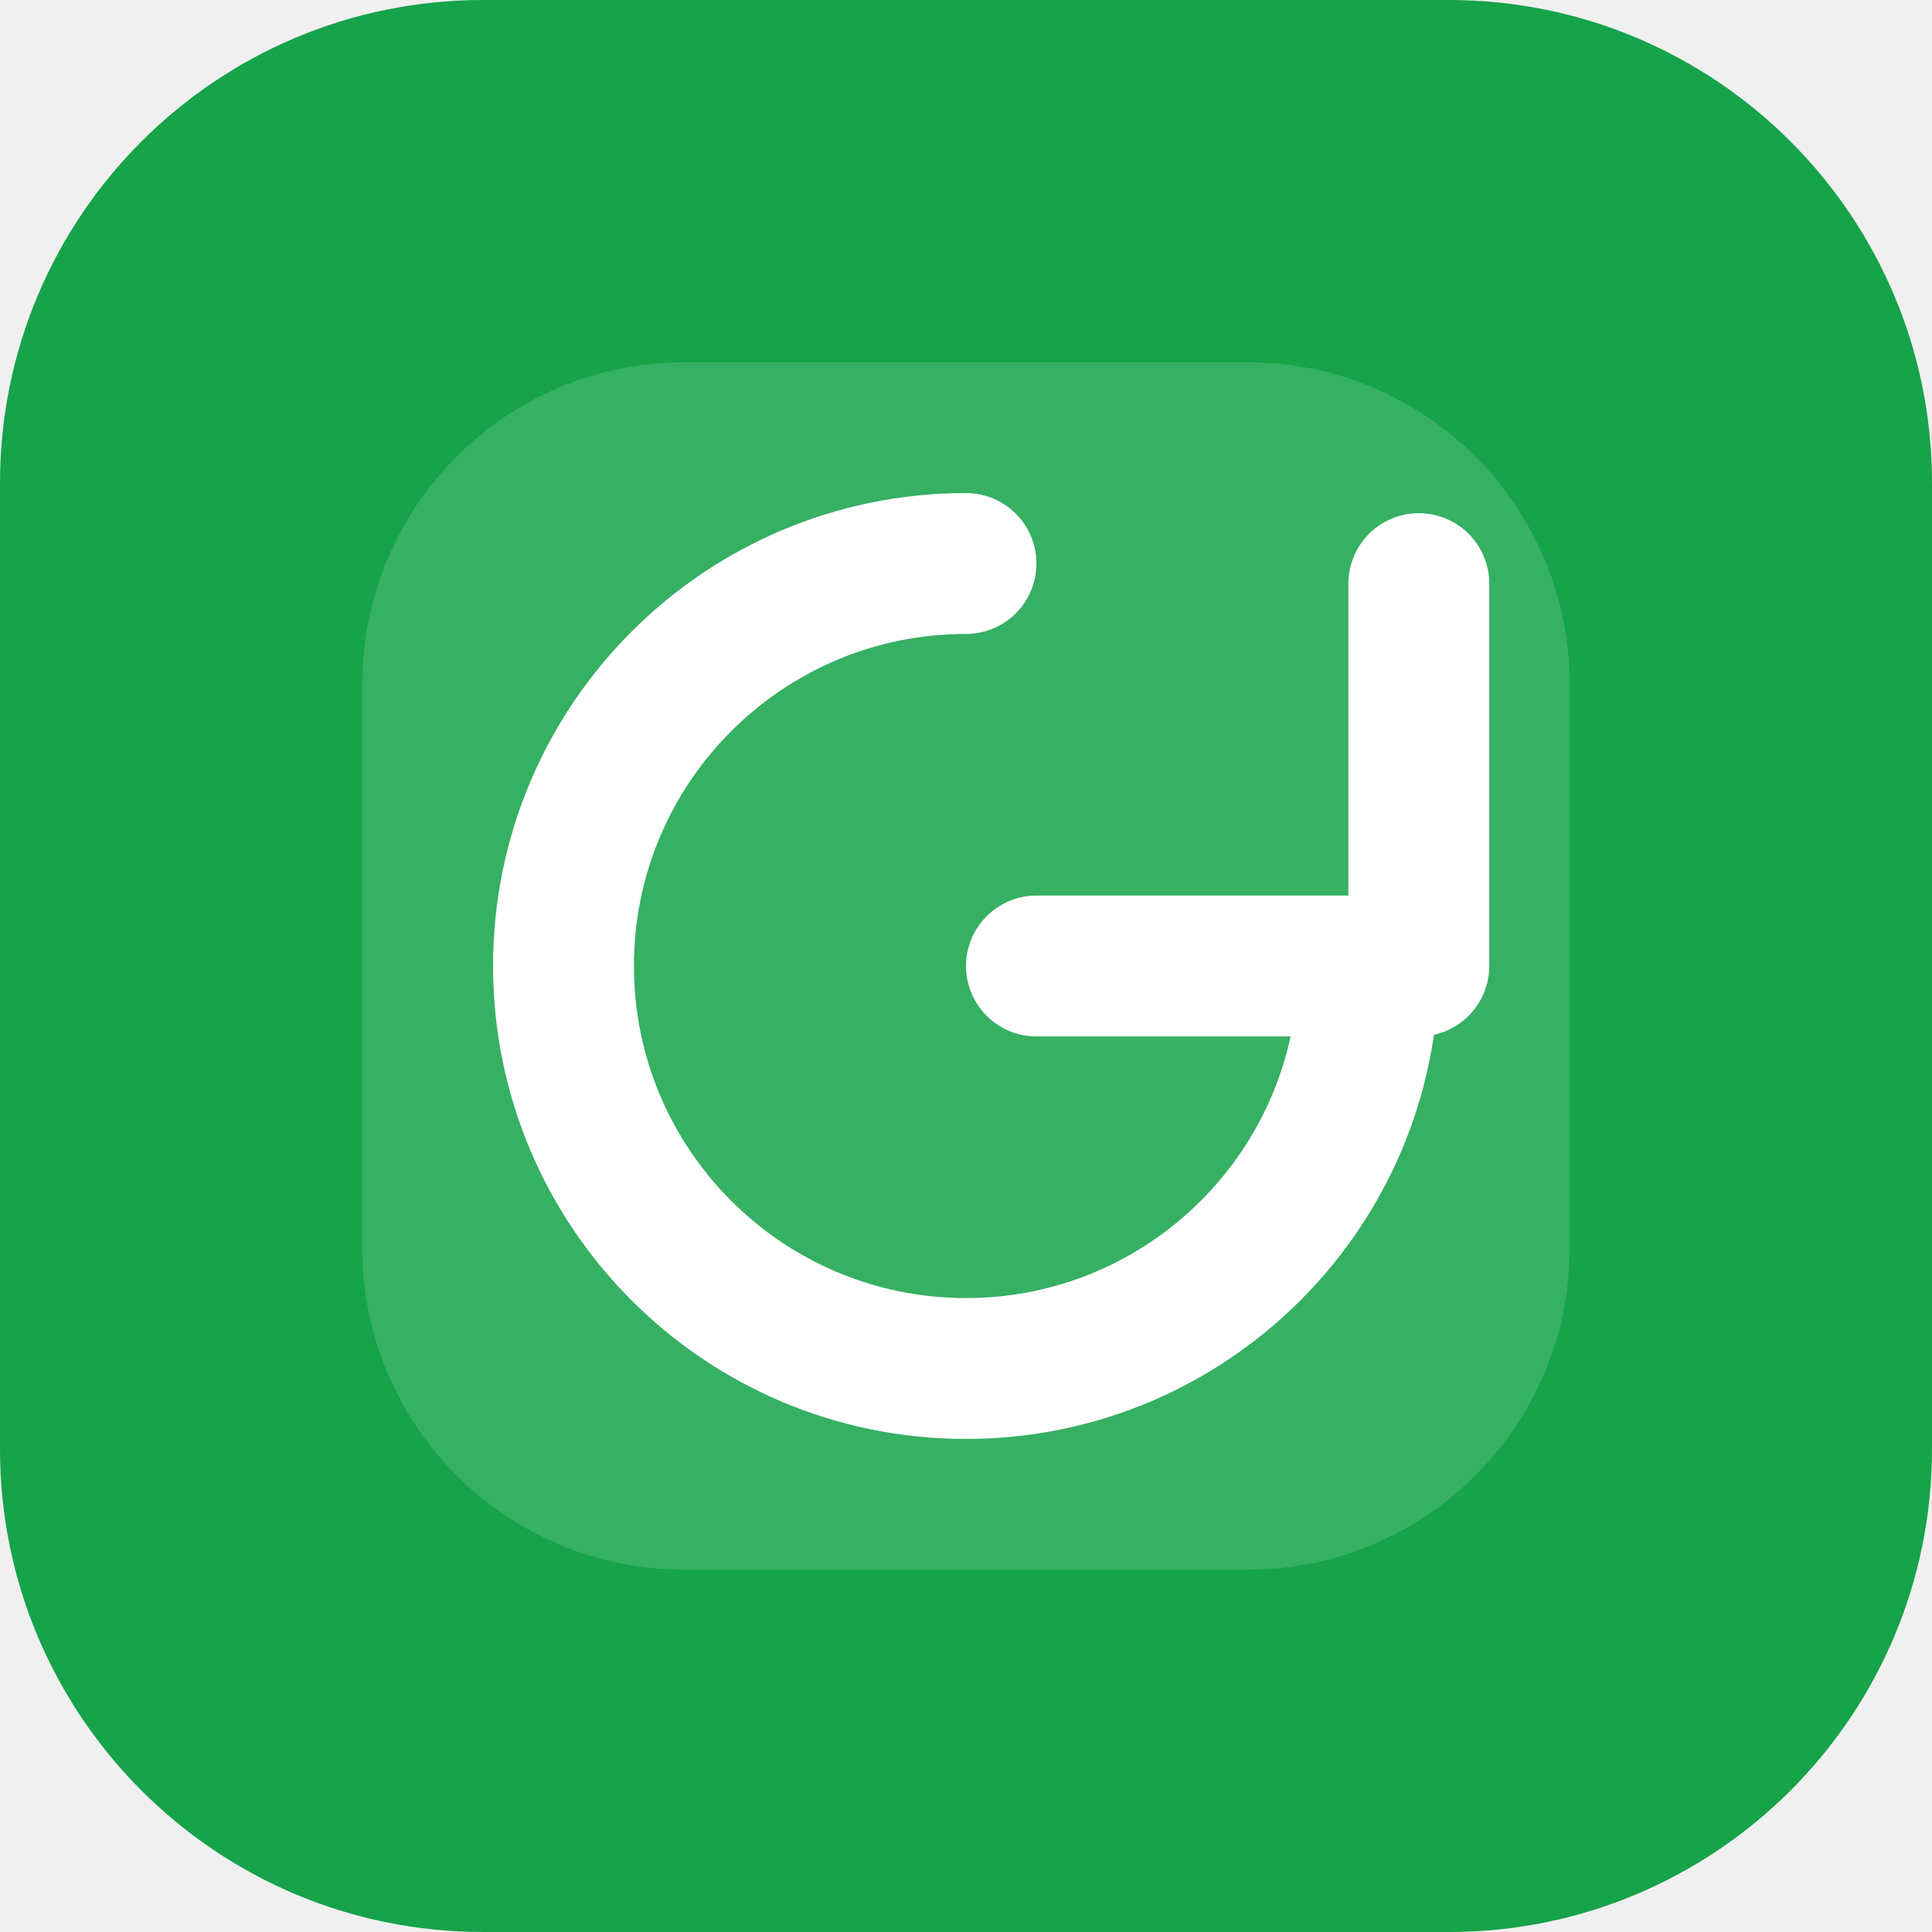
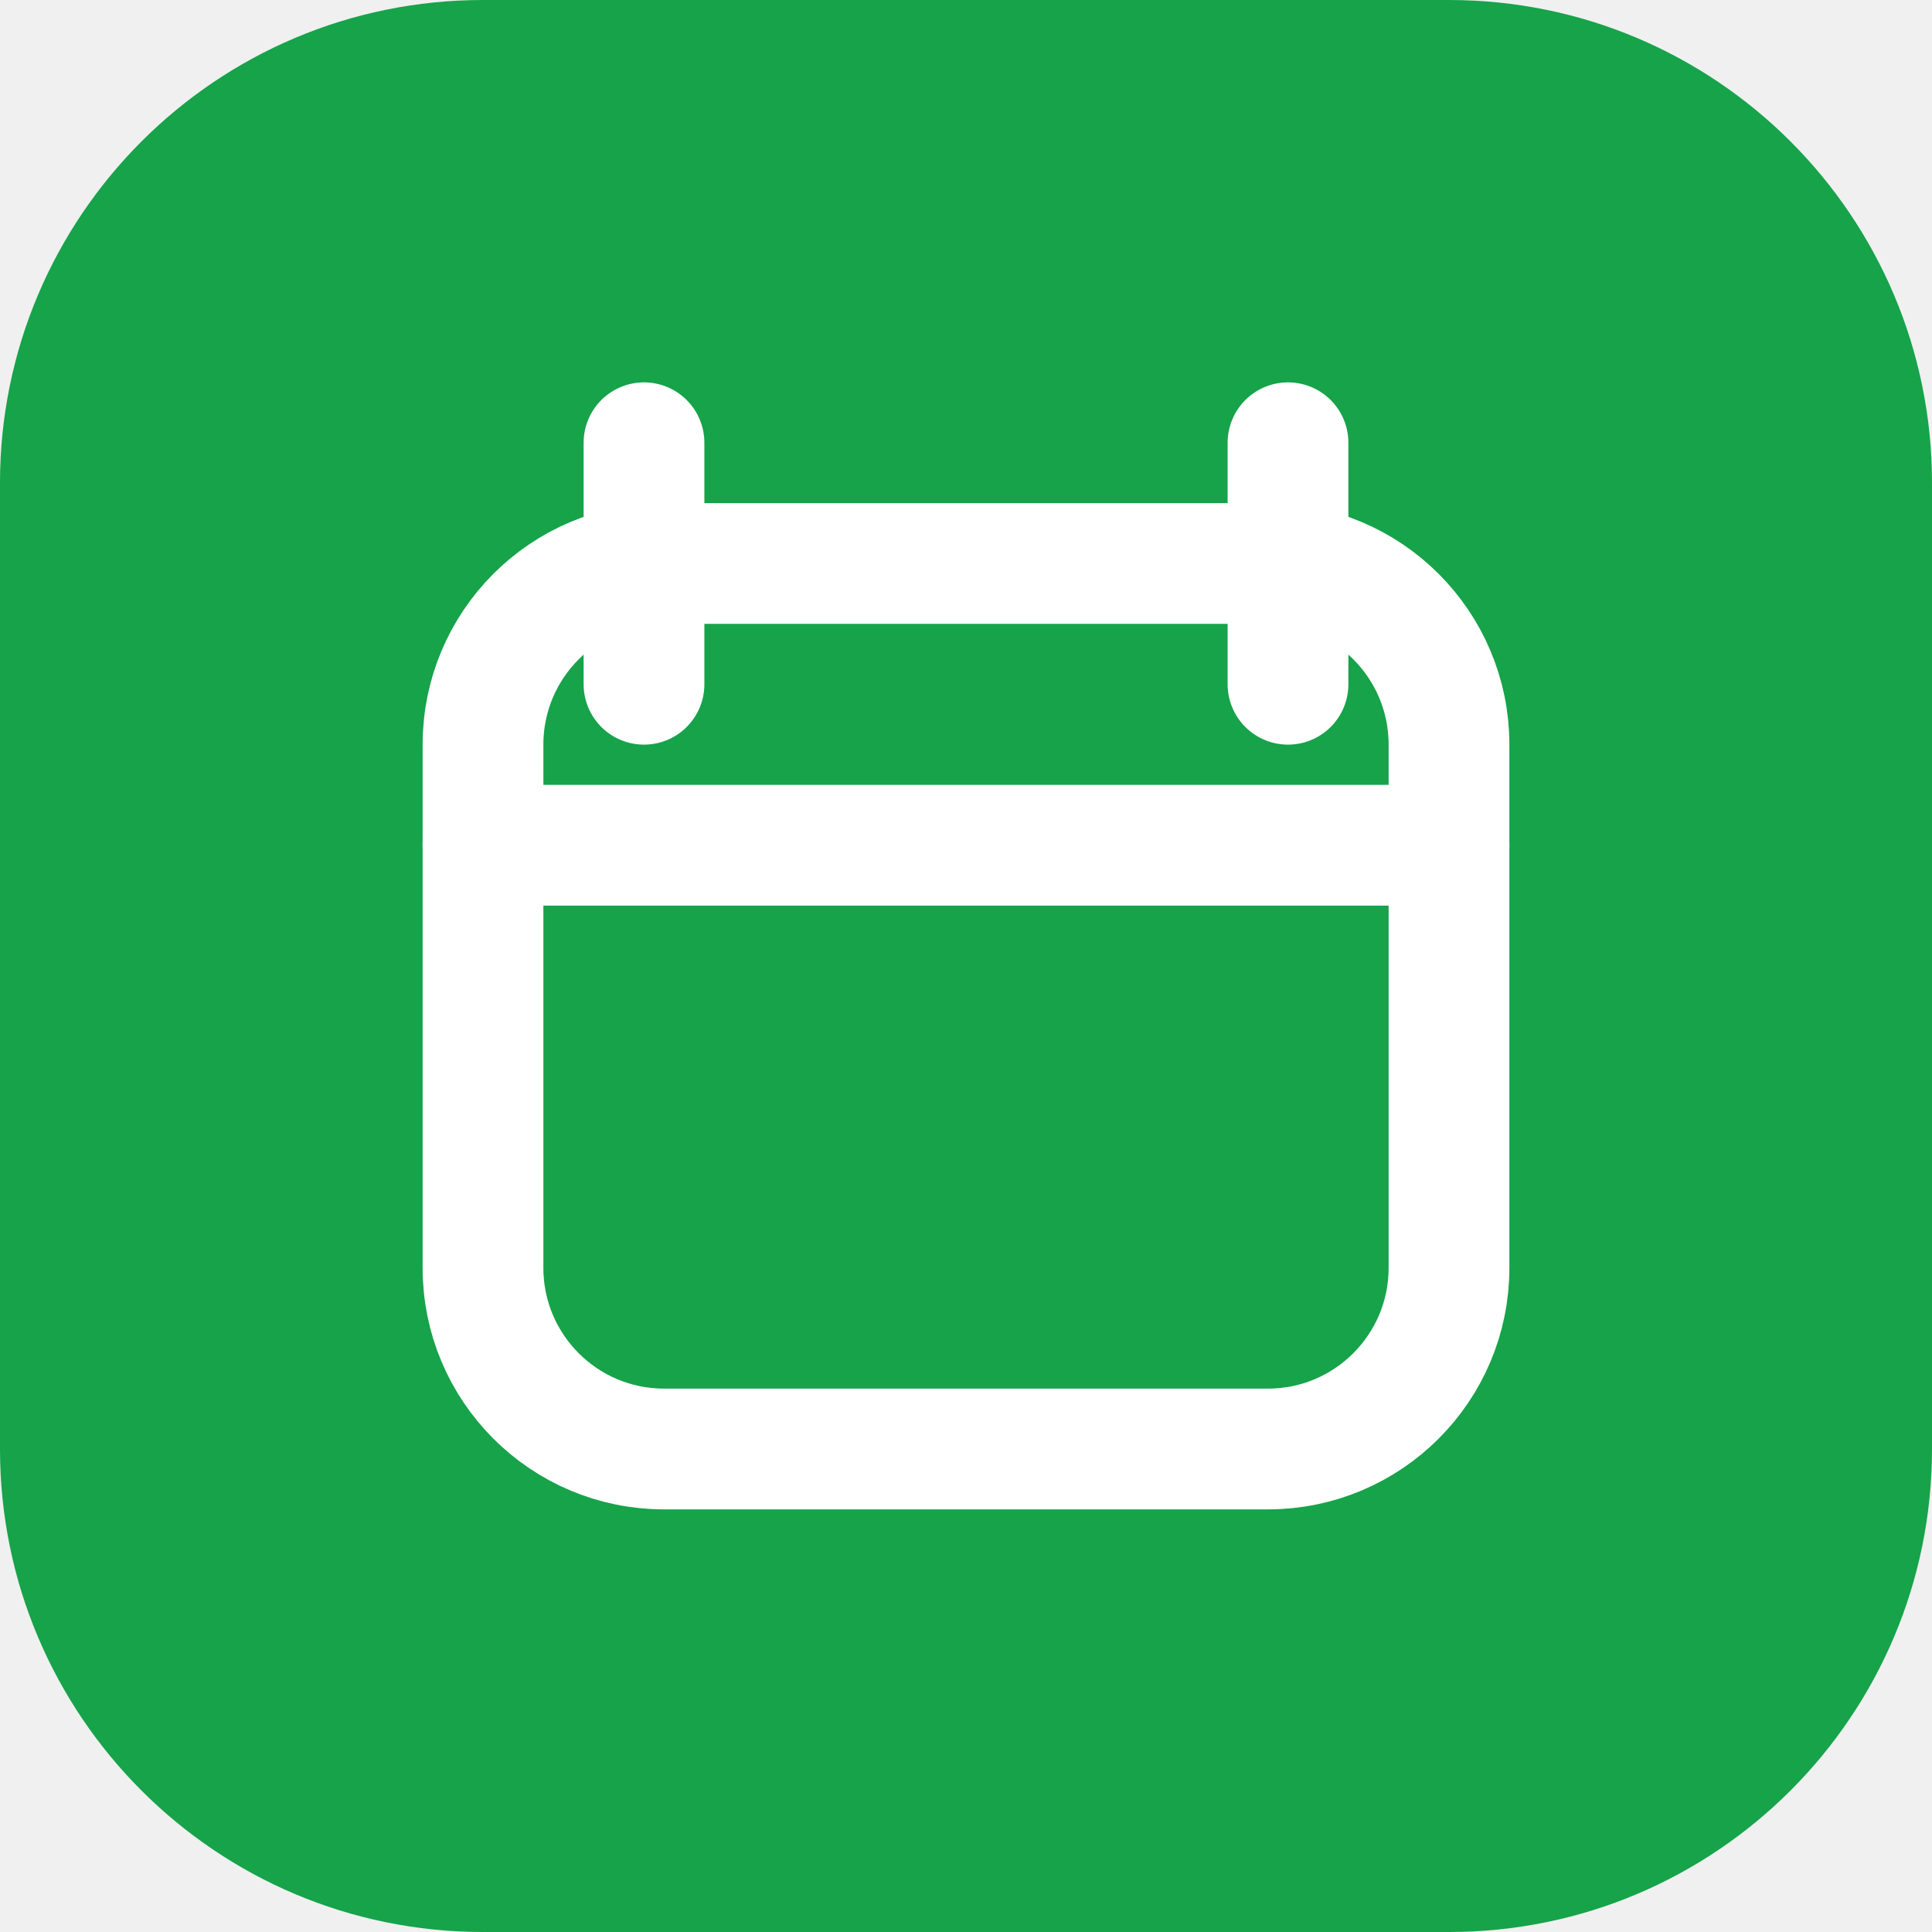
<svg xmlns="http://www.w3.org/2000/svg" viewBox="0 0 192 192" fill="none">
  <rect width="192" height="192" rx="48" fill="#16A34A" />
-   <rect x="36" y="36" width="120" height="120" rx="32" fill="white" fill-opacity="0.14" />
-   <path d="M96 56C73.909 56 56 73.909 56 96C56 118.091 73.909 136 96 136C118.091 136 136 118.091 136 96" stroke="white" stroke-width="14" stroke-linecap="round" />
-   <path d="M141 58V96H103" stroke="white" stroke-width="14" stroke-linecap="round" stroke-linejoin="round" />
+   <rect x="48" y="56" width="96" height="88" rx="18" stroke="white" stroke-width="12" />
+   <path d="M64 44V68" stroke="white" stroke-width="12" stroke-linecap="round" />
+   <path d="M128 44V68" stroke="white" stroke-width="12" stroke-linecap="round" />
+   <path d="M48 84H144" stroke="white" stroke-width="12" stroke-linecap="round" />
</svg>
